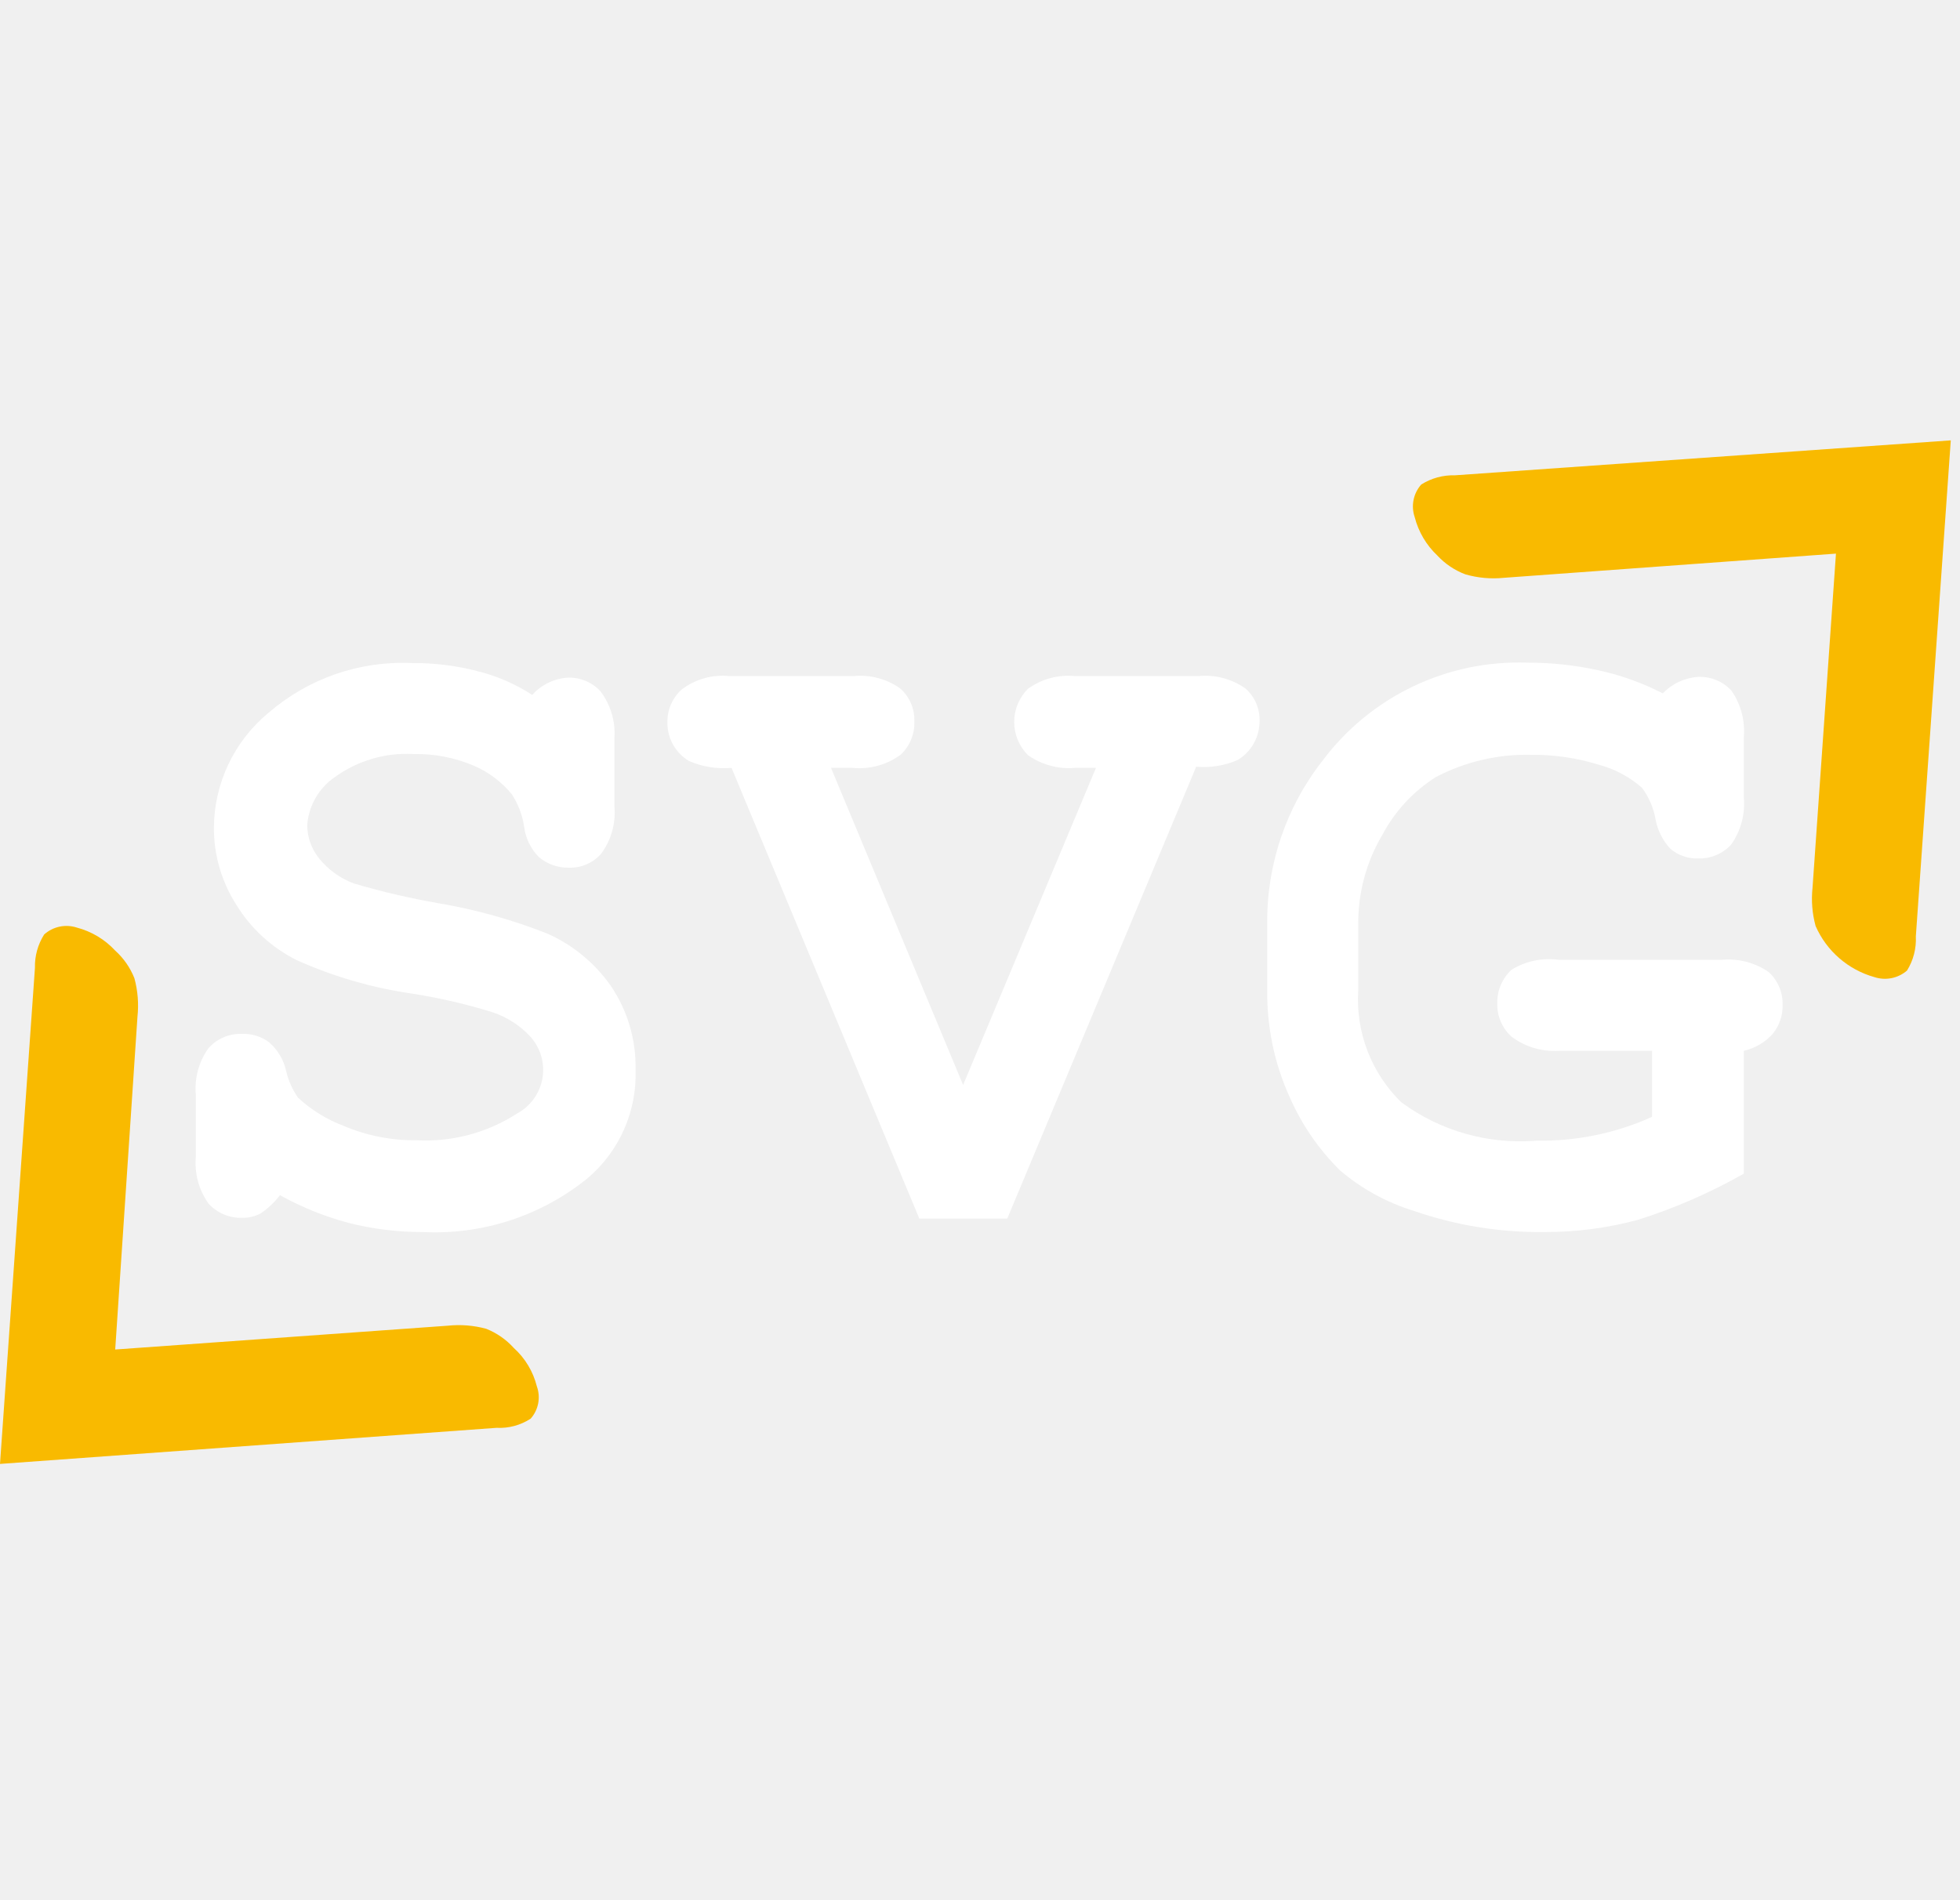
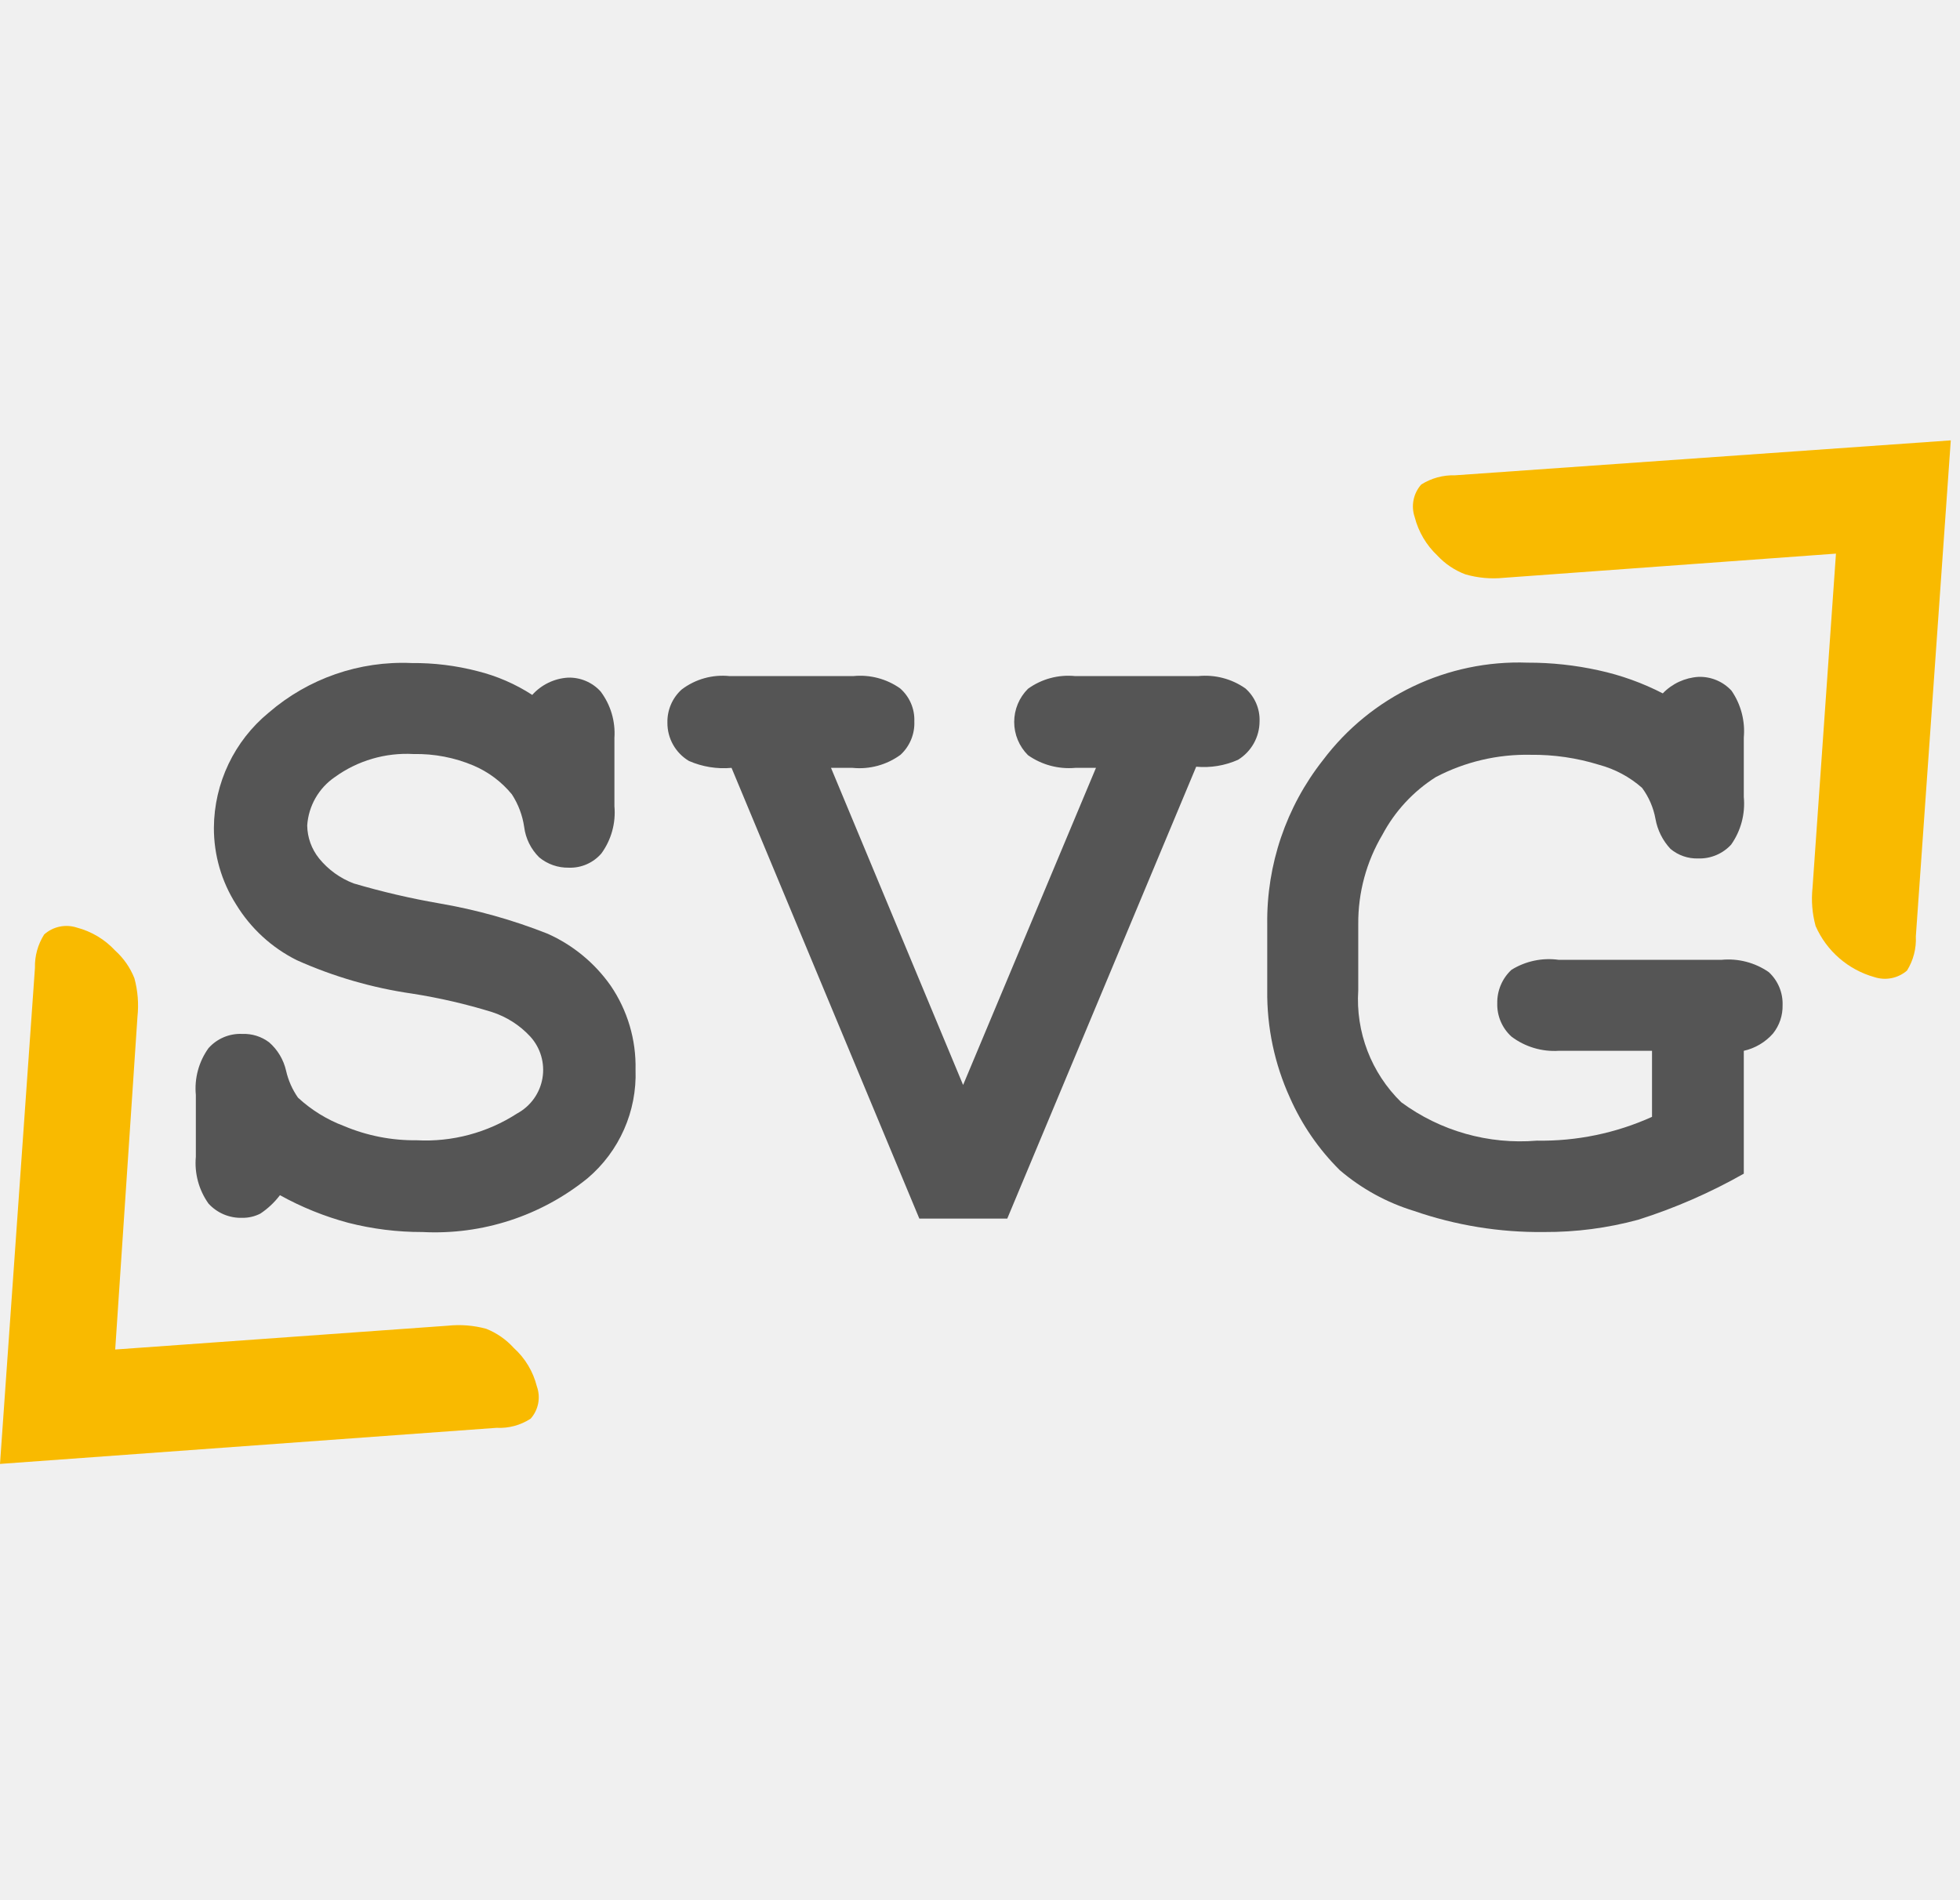
<svg xmlns="http://www.w3.org/2000/svg" viewBox="0 0 51.04 49.47">
  <defs>
-     <style>.cls-1{fill:#f9ba00;}.cls-2{fill:#fff;}.cls-3{fill:none;}</style>
+     <style>.cls-1{fill:#f9ba00;}.cls-2{fill:#555555;}.cls-3{fill:none;}</style>
  </defs>
  <g id="Calque_2" data-name="Calque 2">
    <g id="Calque_1-2" data-name="Calque 1">
      <path class="cls-1" d="M3,35.15l8.66-.62a2.72,2.72,0,0,1,1,.08,1.92,1.92,0,0,1,.72.5,2,2,0,0,1,.6,1,.84.84,0,0,1-.16.84,1.48,1.48,0,0,1-.89.24L0,38.13.91,25.21a1.55,1.55,0,0,1,.24-.87A.87.87,0,0,1,2,24.16a2.08,2.08,0,0,1,1,.6,1.92,1.92,0,0,1,.5.72,2.72,2.72,0,0,1,.08,1Z" />
      <path class="cls-1" d="M47.81,14.42l-8.65.63a2.64,2.64,0,0,1-1-.09,1.91,1.91,0,0,1-.73-.49,2.09,2.09,0,0,1-.59-1,.86.86,0,0,1,.17-.85,1.56,1.56,0,0,1,.88-.24l12.91-.91-.91,12.92a1.54,1.54,0,0,1-.23.89.88.88,0,0,1-.85.17,2.37,2.37,0,0,1-1.53-1.33,2.7,2.7,0,0,1-.08-1Z" />
      <path class="cls-2" d="M7.29,31.13a2.08,2.08,0,0,1-.51.48,1,1,0,0,1-.47.11,1.14,1.14,0,0,1-.88-.37,1.82,1.82,0,0,1-.33-1.22V28.52a1.8,1.8,0,0,1,.33-1.22,1.11,1.11,0,0,1,.88-.37,1.09,1.09,0,0,1,.7.22,1.39,1.39,0,0,1,.44.74,2,2,0,0,0,.31.7,3.66,3.66,0,0,0,1.2.74,4.72,4.72,0,0,0,1.89.37A4.39,4.39,0,0,0,13.47,29a1.29,1.29,0,0,0,.34-2,2.34,2.34,0,0,0-1-.64,14.81,14.81,0,0,0-2.08-.48,11.3,11.3,0,0,1-3-.87,3.88,3.88,0,0,1-1.58-1.45,3.7,3.7,0,0,1-.58-2,3.91,3.91,0,0,1,1.43-3,5.33,5.33,0,0,1,3.72-1.29,6.57,6.57,0,0,1,1.71.21,4.7,4.7,0,0,1,1.43.62,1.36,1.36,0,0,1,.93-.45,1.1,1.1,0,0,1,.85.36A1.81,1.81,0,0,1,16,19.22V21a1.81,1.81,0,0,1-.34,1.23,1.07,1.07,0,0,1-.85.37,1.17,1.17,0,0,1-.77-.27,1.35,1.35,0,0,1-.39-.79,2.12,2.12,0,0,0-.32-.85,2.62,2.62,0,0,0-1-.75,3.81,3.81,0,0,0-1.56-.3,3.19,3.19,0,0,0-2.05.6A1.66,1.66,0,0,0,8,21.5a1.4,1.4,0,0,0,.31.86,2.14,2.14,0,0,0,.9.65,19.87,19.87,0,0,0,2.23.52,14.13,14.13,0,0,1,2.82.79,4,4,0,0,1,1.64,1.35,3.73,3.73,0,0,1,.65,2.19,3.54,3.54,0,0,1-1.25,2.83A6.31,6.31,0,0,1,11,32.09a7.73,7.73,0,0,1-1.93-.24A7.84,7.84,0,0,1,7.29,31.13Z" />
      <path class="cls-2" d="M25.08,28.26,28.54,20H28a1.85,1.85,0,0,1-1.23-.33,1.22,1.22,0,0,1,0-1.73A1.79,1.79,0,0,1,28,17.61l3.2,0a1.82,1.82,0,0,1,1.23.32,1.09,1.09,0,0,1,.37.86,1.18,1.18,0,0,1-.56,1,2.19,2.19,0,0,1-1.09.18L26.23,31.74H23.94L19.05,20a2.26,2.26,0,0,1-1.11-.18,1.15,1.15,0,0,1-.56-1,1.13,1.13,0,0,1,.37-.86A1.76,1.76,0,0,1,19,17.61l3.22,0a1.8,1.8,0,0,1,1.22.32,1.09,1.09,0,0,1,.37.86,1.12,1.12,0,0,1-.36.87A1.81,1.81,0,0,1,22.2,20h-.56Z" />
      <path class="cls-2" d="M45.41,27.37v3.2a14.34,14.34,0,0,1-2.75,1.2,9.18,9.18,0,0,1-2.45.32,10,10,0,0,1-3.39-.55,5.41,5.41,0,0,1-1.93-1.06,6.17,6.17,0,0,1-1.3-1.89,6.56,6.56,0,0,1-.59-2.8V24.07a6.77,6.77,0,0,1,1.45-4.27,6.38,6.38,0,0,1,5.33-2.54,8.46,8.46,0,0,1,1.85.2,6.78,6.78,0,0,1,1.67.6,1.41,1.41,0,0,1,.93-.43,1.12,1.12,0,0,1,.86.36,1.86,1.86,0,0,1,.32,1.22v1.55A1.85,1.85,0,0,1,45.08,22a1.12,1.12,0,0,1-.86.36,1.07,1.07,0,0,1-.72-.25,1.54,1.54,0,0,1-.39-.78,1.94,1.94,0,0,0-.35-.81,2.78,2.78,0,0,0-1.12-.6,5.79,5.79,0,0,0-1.78-.26,5.09,5.09,0,0,0-2.47.58A4,4,0,0,0,36,21.74a4.5,4.5,0,0,0-.63,2.33v1.72a3.74,3.74,0,0,0,1.12,2.92,5.22,5.22,0,0,0,3.53,1,7,7,0,0,0,3-.62V27.37H40.59A1.85,1.85,0,0,1,39.36,27a1.13,1.13,0,0,1-.37-.87,1.16,1.16,0,0,1,.37-.87A1.85,1.85,0,0,1,40.59,25l4.24,0a1.85,1.85,0,0,1,1.23.32,1.12,1.12,0,0,1,.36.86,1.14,1.14,0,0,1-.25.74A1.43,1.43,0,0,1,45.41,27.37Z" />
      <rect class="cls-3" width="51.04" height="49.47" />
    </g>
  </g>
</svg>
